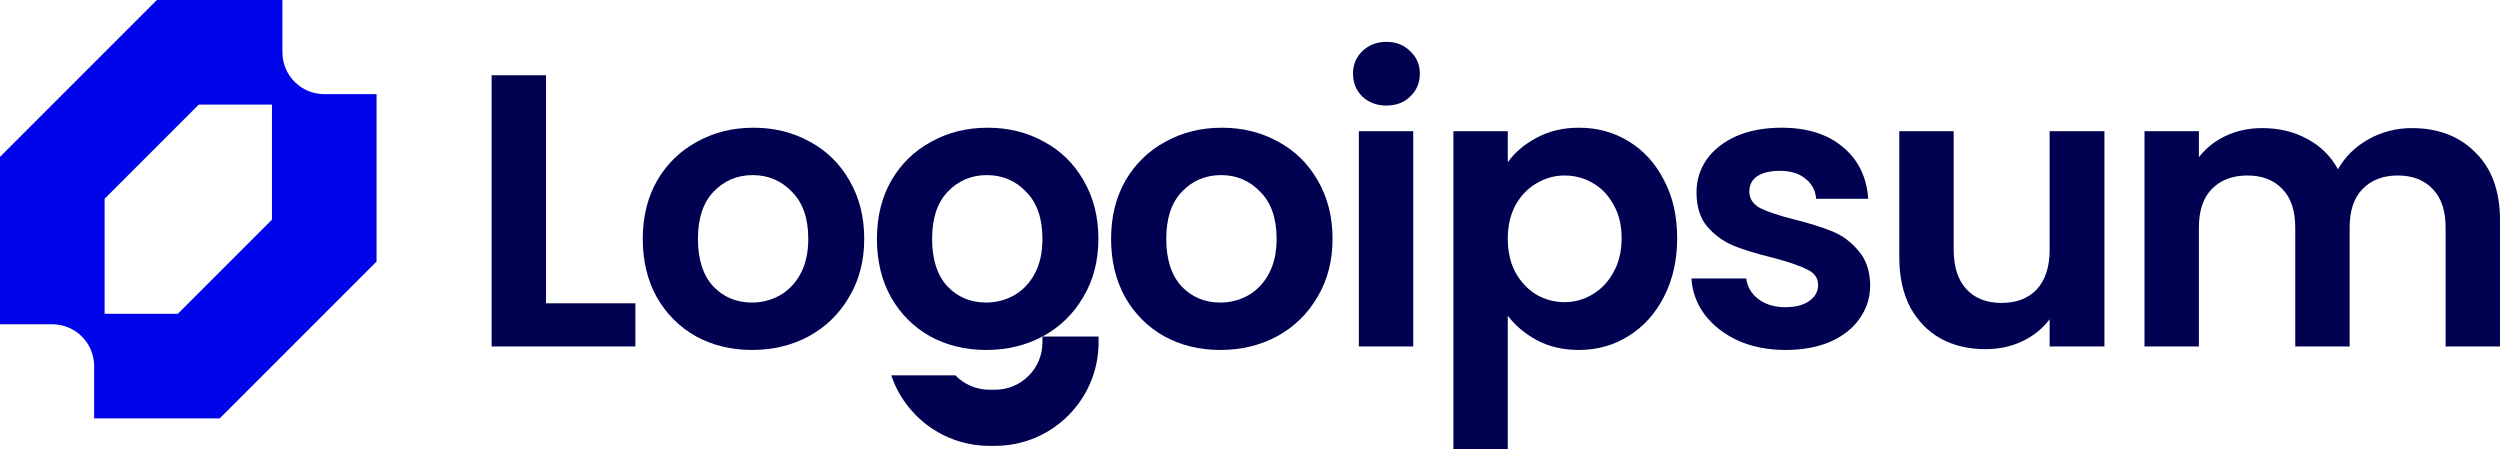
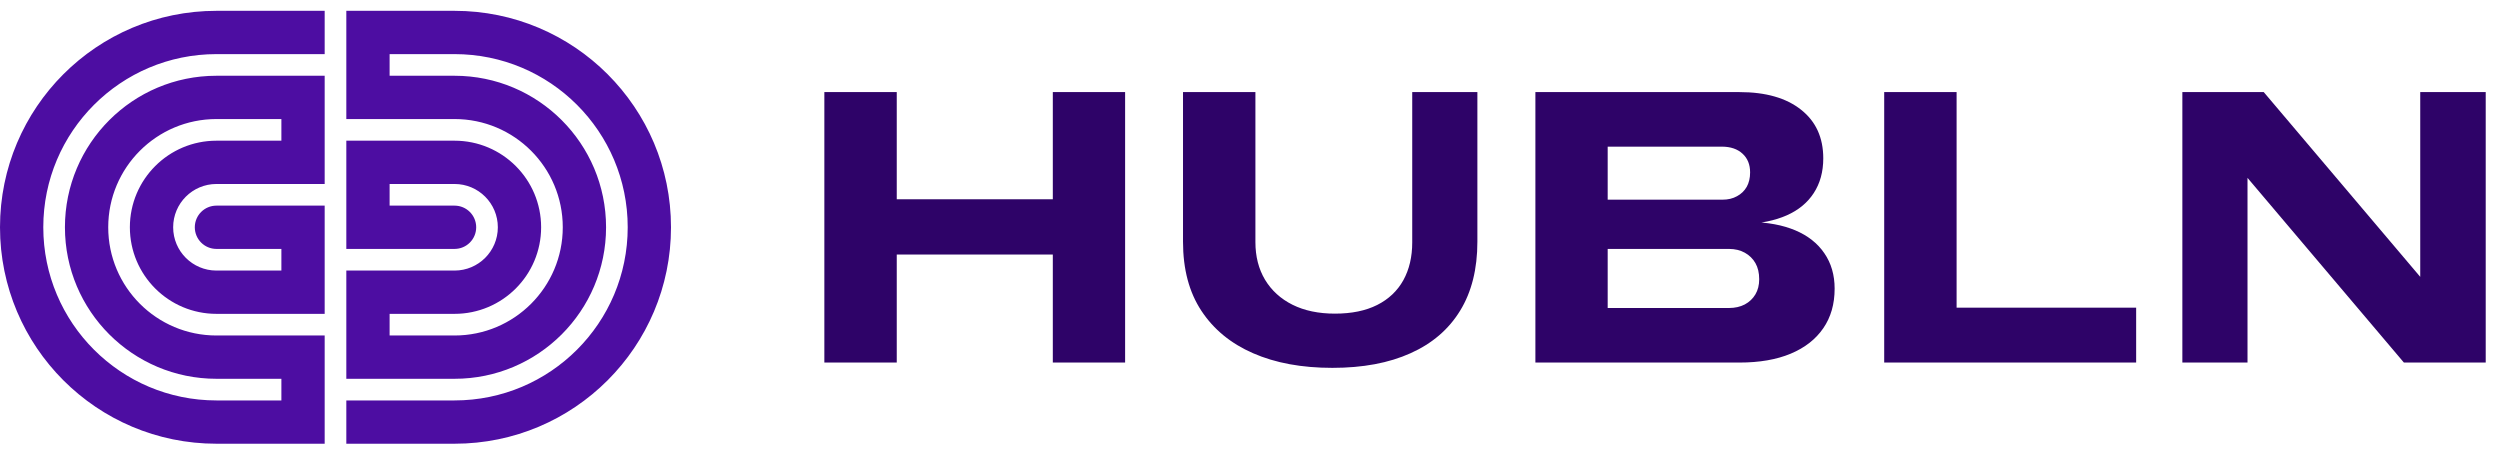
- <svg xmlns="http://www.w3.org/2000/svg" width="239" height="43" viewBox="0 0 239 43" fill="none">
-   <path fill-rule="evenodd" clip-rule="evenodd" d="M0 15V31H5C5.525 31 6.045 31.104 6.531 31.305C7.016 31.506 7.457 31.8 7.828 32.172C8.2 32.543 8.495 32.984 8.696 33.469C8.896 33.955 9 34.475 9 35V40H21L36 25V9H31C30.475 9 29.955 8.897 29.469 8.696C28.984 8.495 28.543 8.2 28.172 7.828C27.8 7.457 27.506 7.016 27.304 6.531C27.104 6.045 27 5.525 27 5V0H15L0 15ZM17 30H10V19L19 10H26V21L17 30Z" fill="#0004E8" />
-   <path d="M230.568 12.246C233.094 12.246 235.125 13.026 236.66 14.586C238.22 16.121 239 18.275 239 21.049V33.12H233.8V21.755C233.8 20.145 233.391 18.919 232.574 18.077C231.757 17.211 230.643 16.777 229.231 16.777C227.82 16.777 226.693 17.211 225.851 18.077C225.034 18.919 224.626 20.145 224.626 21.755V33.12H219.426V21.755C219.426 20.145 219.017 18.919 218.2 18.077C217.383 17.211 216.268 16.777 214.857 16.777C213.421 16.777 212.282 17.211 211.44 18.077C210.623 18.919 210.214 20.145 210.214 21.755V33.12H205.014V12.543H210.214V15.031C210.883 14.165 211.737 13.484 212.777 12.989C213.842 12.493 215.005 12.246 216.268 12.246C217.878 12.246 219.314 12.592 220.577 13.286C221.84 13.954 222.818 14.92 223.511 16.183C224.18 14.994 225.146 14.041 226.408 13.323C227.696 12.605 229.083 12.246 230.568 12.246Z" fill="#000150" />
-   <path d="M201.183 12.543V33.12H195.946V30.52C195.278 31.412 194.398 32.117 193.309 32.637C192.244 33.133 191.08 33.38 189.817 33.38C188.208 33.38 186.784 33.046 185.546 32.377C184.308 31.684 183.33 30.681 182.612 29.369C181.918 28.032 181.572 26.447 181.572 24.614V12.543H186.772V23.872C186.772 25.506 187.18 26.769 187.997 27.66C188.815 28.527 189.929 28.96 191.34 28.96C192.777 28.96 193.903 28.527 194.72 27.66C195.538 26.769 195.946 25.506 195.946 23.872V12.543H201.183Z" fill="#000150" />
-   <path d="M170.692 33.455C169.008 33.455 167.497 33.157 166.16 32.563C164.823 31.944 163.758 31.114 162.966 30.075C162.198 29.035 161.777 27.883 161.703 26.62H166.94C167.039 27.413 167.423 28.069 168.092 28.589C168.785 29.109 169.639 29.369 170.654 29.369C171.645 29.369 172.413 29.171 172.957 28.774C173.527 28.378 173.812 27.871 173.812 27.252C173.812 26.583 173.465 26.088 172.772 25.766C172.103 25.419 171.026 25.048 169.54 24.652C168.005 24.28 166.742 23.896 165.752 23.5C164.786 23.104 163.944 22.497 163.226 21.68C162.532 20.863 162.186 19.761 162.186 18.374C162.186 17.235 162.508 16.195 163.152 15.254C163.82 14.313 164.761 13.571 165.974 13.026C167.213 12.481 168.661 12.209 170.32 12.209C172.772 12.209 174.728 12.828 176.189 14.066C177.65 15.279 178.455 16.926 178.603 19.006H173.626C173.552 18.189 173.205 17.545 172.586 17.074C171.992 16.579 171.187 16.331 170.172 16.331C169.231 16.331 168.5 16.505 167.98 16.852C167.485 17.198 167.237 17.681 167.237 18.3C167.237 18.994 167.584 19.526 168.277 19.897C168.971 20.244 170.048 20.603 171.509 20.974C172.994 21.346 174.22 21.73 175.186 22.126C176.152 22.522 176.981 23.141 177.675 23.983C178.393 24.8 178.764 25.89 178.789 27.252C178.789 28.44 178.455 29.505 177.786 30.446C177.142 31.387 176.201 32.13 174.963 32.675C173.75 33.195 172.326 33.455 170.692 33.455Z" fill="#000150" />
-   <path d="M144.144 15.514C144.813 14.573 145.729 13.793 146.893 13.174C148.081 12.531 149.431 12.209 150.941 12.209C152.699 12.209 154.284 12.642 155.696 13.509C157.132 14.375 158.258 15.613 159.076 17.223C159.918 18.808 160.338 20.652 160.338 22.757C160.338 24.862 159.918 26.732 159.076 28.366C158.258 29.976 157.132 31.226 155.696 32.117C154.284 33.009 152.699 33.455 150.941 33.455C149.431 33.455 148.094 33.145 146.93 32.526C145.791 31.907 144.862 31.127 144.144 30.186V42.926H138.944V12.543H144.144V15.514ZM155.027 22.757C155.027 21.519 154.767 20.454 154.247 19.563C153.752 18.647 153.083 17.953 152.241 17.483C151.424 17.012 150.533 16.777 149.567 16.777C148.626 16.777 147.735 17.025 146.893 17.52C146.075 17.991 145.407 18.684 144.887 19.6C144.392 20.516 144.144 21.593 144.144 22.832C144.144 24.07 144.392 25.147 144.887 26.063C145.407 26.979 146.075 27.685 146.893 28.18C147.735 28.651 148.626 28.886 149.567 28.886C150.533 28.886 151.424 28.638 152.241 28.143C153.083 27.648 153.752 26.942 154.247 26.026C154.767 25.11 155.027 24.02 155.027 22.757Z" fill="#000150" />
-   <path d="M132.543 10.091C131.627 10.091 130.86 9.807 130.241 9.237C129.646 8.643 129.349 7.912 129.349 7.046C129.349 6.179 129.646 5.461 130.241 4.891C130.86 4.297 131.627 4 132.543 4C133.46 4 134.215 4.297 134.809 4.891C135.428 5.461 135.738 6.179 135.738 7.046C135.738 7.912 135.428 8.643 134.809 9.237C134.215 9.807 133.46 10.091 132.543 10.091ZM135.106 12.543V33.12H129.906V12.543H135.106Z" fill="#000150" />
-   <path d="M116.657 33.455C114.676 33.455 112.894 33.021 111.309 32.155C109.724 31.263 108.474 30.013 107.557 28.403C106.666 26.794 106.22 24.936 106.22 22.832C106.22 20.727 106.678 18.87 107.594 17.26C108.535 15.651 109.811 14.412 111.42 13.546C113.03 12.654 114.825 12.209 116.806 12.209C118.787 12.209 120.582 12.654 122.192 13.546C123.801 14.412 125.064 15.651 125.98 17.26C126.921 18.87 127.392 20.727 127.392 22.832C127.392 24.936 126.909 26.794 125.943 28.403C125.002 30.013 123.715 31.263 122.08 32.155C120.471 33.021 118.663 33.455 116.657 33.455ZM116.657 28.923C117.598 28.923 118.477 28.7 119.295 28.255C120.137 27.784 120.805 27.091 121.3 26.174C121.796 25.258 122.043 24.144 122.043 22.832C122.043 20.875 121.523 19.377 120.483 18.337C119.468 17.273 118.217 16.74 116.732 16.74C115.246 16.74 113.996 17.273 112.98 18.337C111.99 19.377 111.495 20.875 111.495 22.832C111.495 24.788 111.977 26.298 112.943 27.363C113.934 28.403 115.172 28.923 116.657 28.923Z" fill="#000150" />
-   <path d="M94.271 33.455C92.29 33.455 90.508 33.021 88.923 32.155C87.338 31.263 86.088 30.013 85.171 28.403C84.28 26.794 83.834 24.936 83.834 22.832C83.834 20.727 84.292 18.87 85.209 17.26C86.149 15.651 87.425 14.412 89.034 13.546C90.644 12.654 92.439 12.209 94.42 12.209C96.401 12.209 98.196 12.654 99.806 13.546C101.415 14.412 102.678 15.651 103.594 17.26C104.535 18.87 105.006 20.727 105.006 22.832C105.006 24.936 104.523 26.794 103.557 28.403C102.616 30.013 101.329 31.263 99.694 32.155C98.085 33.021 96.277 33.455 94.271 33.455ZM94.271 28.923C95.212 28.923 96.091 28.7 96.909 28.255C97.751 27.784 98.419 27.091 98.914 26.174C99.41 25.258 99.657 24.144 99.657 22.832C99.657 20.875 99.137 19.377 98.097 18.337C97.082 17.273 95.831 16.74 94.346 16.74C92.86 16.74 91.609 17.273 90.594 18.337C89.604 19.377 89.109 20.875 89.109 22.832C89.109 24.788 89.591 26.298 90.557 27.363C91.548 28.403 92.786 28.923 94.271 28.923Z" fill="#000150" />
-   <path d="M71.885 33.455C69.904 33.455 68.122 33.021 66.537 32.155C64.952 31.263 63.702 30.013 62.785 28.403C61.894 26.794 61.448 24.936 61.448 22.832C61.448 20.727 61.906 18.87 62.822 17.26C63.763 15.651 65.039 14.412 66.648 13.546C68.258 12.654 70.053 12.209 72.034 12.209C74.015 12.209 75.81 12.654 77.42 13.546C79.029 14.412 80.292 15.651 81.208 17.26C82.149 18.87 82.62 20.727 82.62 22.832C82.62 24.936 82.137 26.794 81.171 28.403C80.23 30.013 78.943 31.263 77.308 32.155C75.699 33.021 73.891 33.455 71.885 33.455ZM71.885 28.923C72.826 28.923 73.705 28.7 74.523 28.255C75.365 27.784 76.033 27.091 76.528 26.174C77.023 25.258 77.271 24.144 77.271 22.832C77.271 20.875 76.751 19.377 75.711 18.337C74.696 17.273 73.445 16.74 71.96 16.74C70.474 16.74 69.224 17.273 68.208 18.337C67.218 19.377 66.722 20.875 66.722 22.832C66.722 24.788 67.205 26.298 68.171 27.363C69.162 28.403 70.4 28.923 71.885 28.923Z" fill="#000150" />
-   <path d="M52.2 28.997H60.743V33.12H47V7.194H52.2V28.997Z" fill="#000150" />
-   <path d="M85.206 35.884C86.523 39.801 90.226 42.623 94.587 42.623H95.129C100.594 42.623 105.024 38.193 105.024 32.729V32.17H99.66V32.729C99.66 35.231 97.631 37.259 95.129 37.259H94.587C93.312 37.259 92.159 36.732 91.336 35.884H85.206Z" fill="#000150" />
+ <svg xmlns="http://www.w3.org/2000/svg" data-logo="logo" viewBox="0 0 231 42">
+   <g id="logogram" transform="translate(0, 1) rotate(0) ">
+     <path d="M32 10H42C47.523 10 52 14.477 52 20C52 25.523 47.523 30 42 30H36V28H42C46.418 28 50 24.418 50 20C50 15.582 46.418 12 42 12H32V22H42C43.105 22 44 21.105 44 20C44 18.895 43.105 18 42 18H36V16H42C44.209 16 46 17.791 46 20C46 22.209 44.209 24 42 24H32V34H42C49.732 34 56 27.732 56 20C56 12.268 49.732 6 42 6H36V4H42C50.837 4 58 11.163 58 20C58 28.837 50.837 36 42 36H32V40H42C53.046 40 62 31.046 62 20C62 8.954 53.046 0 42 0H32V10Z" fill="#4D0DA2" />
+     <path d="M20 0C8.954 0 0 8.954 0 20C0 31.046 8.954 40 20 40H30V30H20C14.477 30 10 25.523 10 20C10 14.477 14.477 10 20 10H26V12H20C15.582 12 12 15.582 12 20C12 24.418 15.582 28 20 28H30V18H20C18.895 18 18 18.895 18 20C18 21.105 18.895 22 20 22H26V24H20C17.791 24 16 22.209 16 20C16 17.791 17.791 16 20 16H30V6H20C12.268 6 6 12.268 6 20C6 27.732 12.268 34 20 34H26V36H20C11.163 36 4 28.837 4 20C4 11.163 11.163 4 20 4H30V0H20Z" fill="#4D0DA2" />
+   </g>
+   <g id="logotype" transform="translate(68, 8.5)">
+     <path fill="#2E0368" d="M14.86 25L8.17 25L8.17 0.01L14.86 0.01L14.86 25ZM35.96 25L29.28 25L29.28 0.01L35.96 0.01L35.96 25ZM29.84 15.02L14.29 15.02L14.29 9.91L29.84 9.91L29.84 15.02ZM55.11 25.49L55.11 25.49Q50.87 25.49 47.79 24.14Q44.71 22.80 43.01 20.22Q41.31 17.65 41.31 13.83L41.31 13.83L41.31 0.01L48 0.01L48 13.87Q48 15.86 48.89 17.35Q49.79 18.84 51.43 19.66Q53.08 20.48 55.35 20.48L55.35 20.48Q57.66 20.48 59.25 19.68Q60.84 18.88 61.67 17.39Q62.49 15.90 62.49 13.90L62.49 13.90L62.49 0.01L68.51 0.01L68.51 13.83Q68.51 17.61 66.92 20.20Q65.33 22.80 62.33 24.14Q59.34 25.49 55.11 25.49ZM92.73 25L73.87 25L73.87 0.01L92.73 0.01Q96.37 0.01 98.42 1.64Q100.47 3.26 100.47 6.13L100.47 6.13Q100.47 7.99 99.59 9.34Q98.72 10.68 97.09 11.40Q95.46 12.12 93.12 12.22L93.12 12.22L93.75 12.01Q96.13 12.05 97.88 12.78Q99.63 13.52 100.57 14.90Q101.52 16.28 101.52 18.17L101.52 18.17Q101.52 20.31 100.47 21.83Q99.42 23.36 97.46 24.18Q95.50 25 92.73 25L92.73 25ZM80.55 14.50L80.55 19.96L91.75 19.96Q92.59 19.96 93.22 19.63Q93.85 19.29 94.20 18.70Q94.55 18.11 94.55 17.30L94.55 17.30Q94.55 16.42 94.20 15.81Q93.85 15.20 93.22 14.85Q92.59 14.50 91.75 14.50L91.75 14.50L80.55 14.50ZM80.55 5.05L80.55 9.95L91.16 9.95Q91.93 9.95 92.50 9.63Q93.08 9.32 93.40 8.76Q93.71 8.20 93.71 7.43L93.71 7.43Q93.71 6.34 93.01 5.70Q92.31 5.05 91.09 5.05L91.09 5.05L80.55 5.05ZM129.38 25L106.10 25L106.10 0.01L112.79 0.01L112.79 19.93L129.38 19.93L129.38 25ZM139.67 25L133.65 25L133.65 0.01L141.17 0.01L157.45 19.23L155.63 19.64L155.63 0.01L161.68 0.01L161.68 25L154.12 25L138.20 6.20L139.67 5.64L139.67 25Z" />
+   </g>
</svg>
